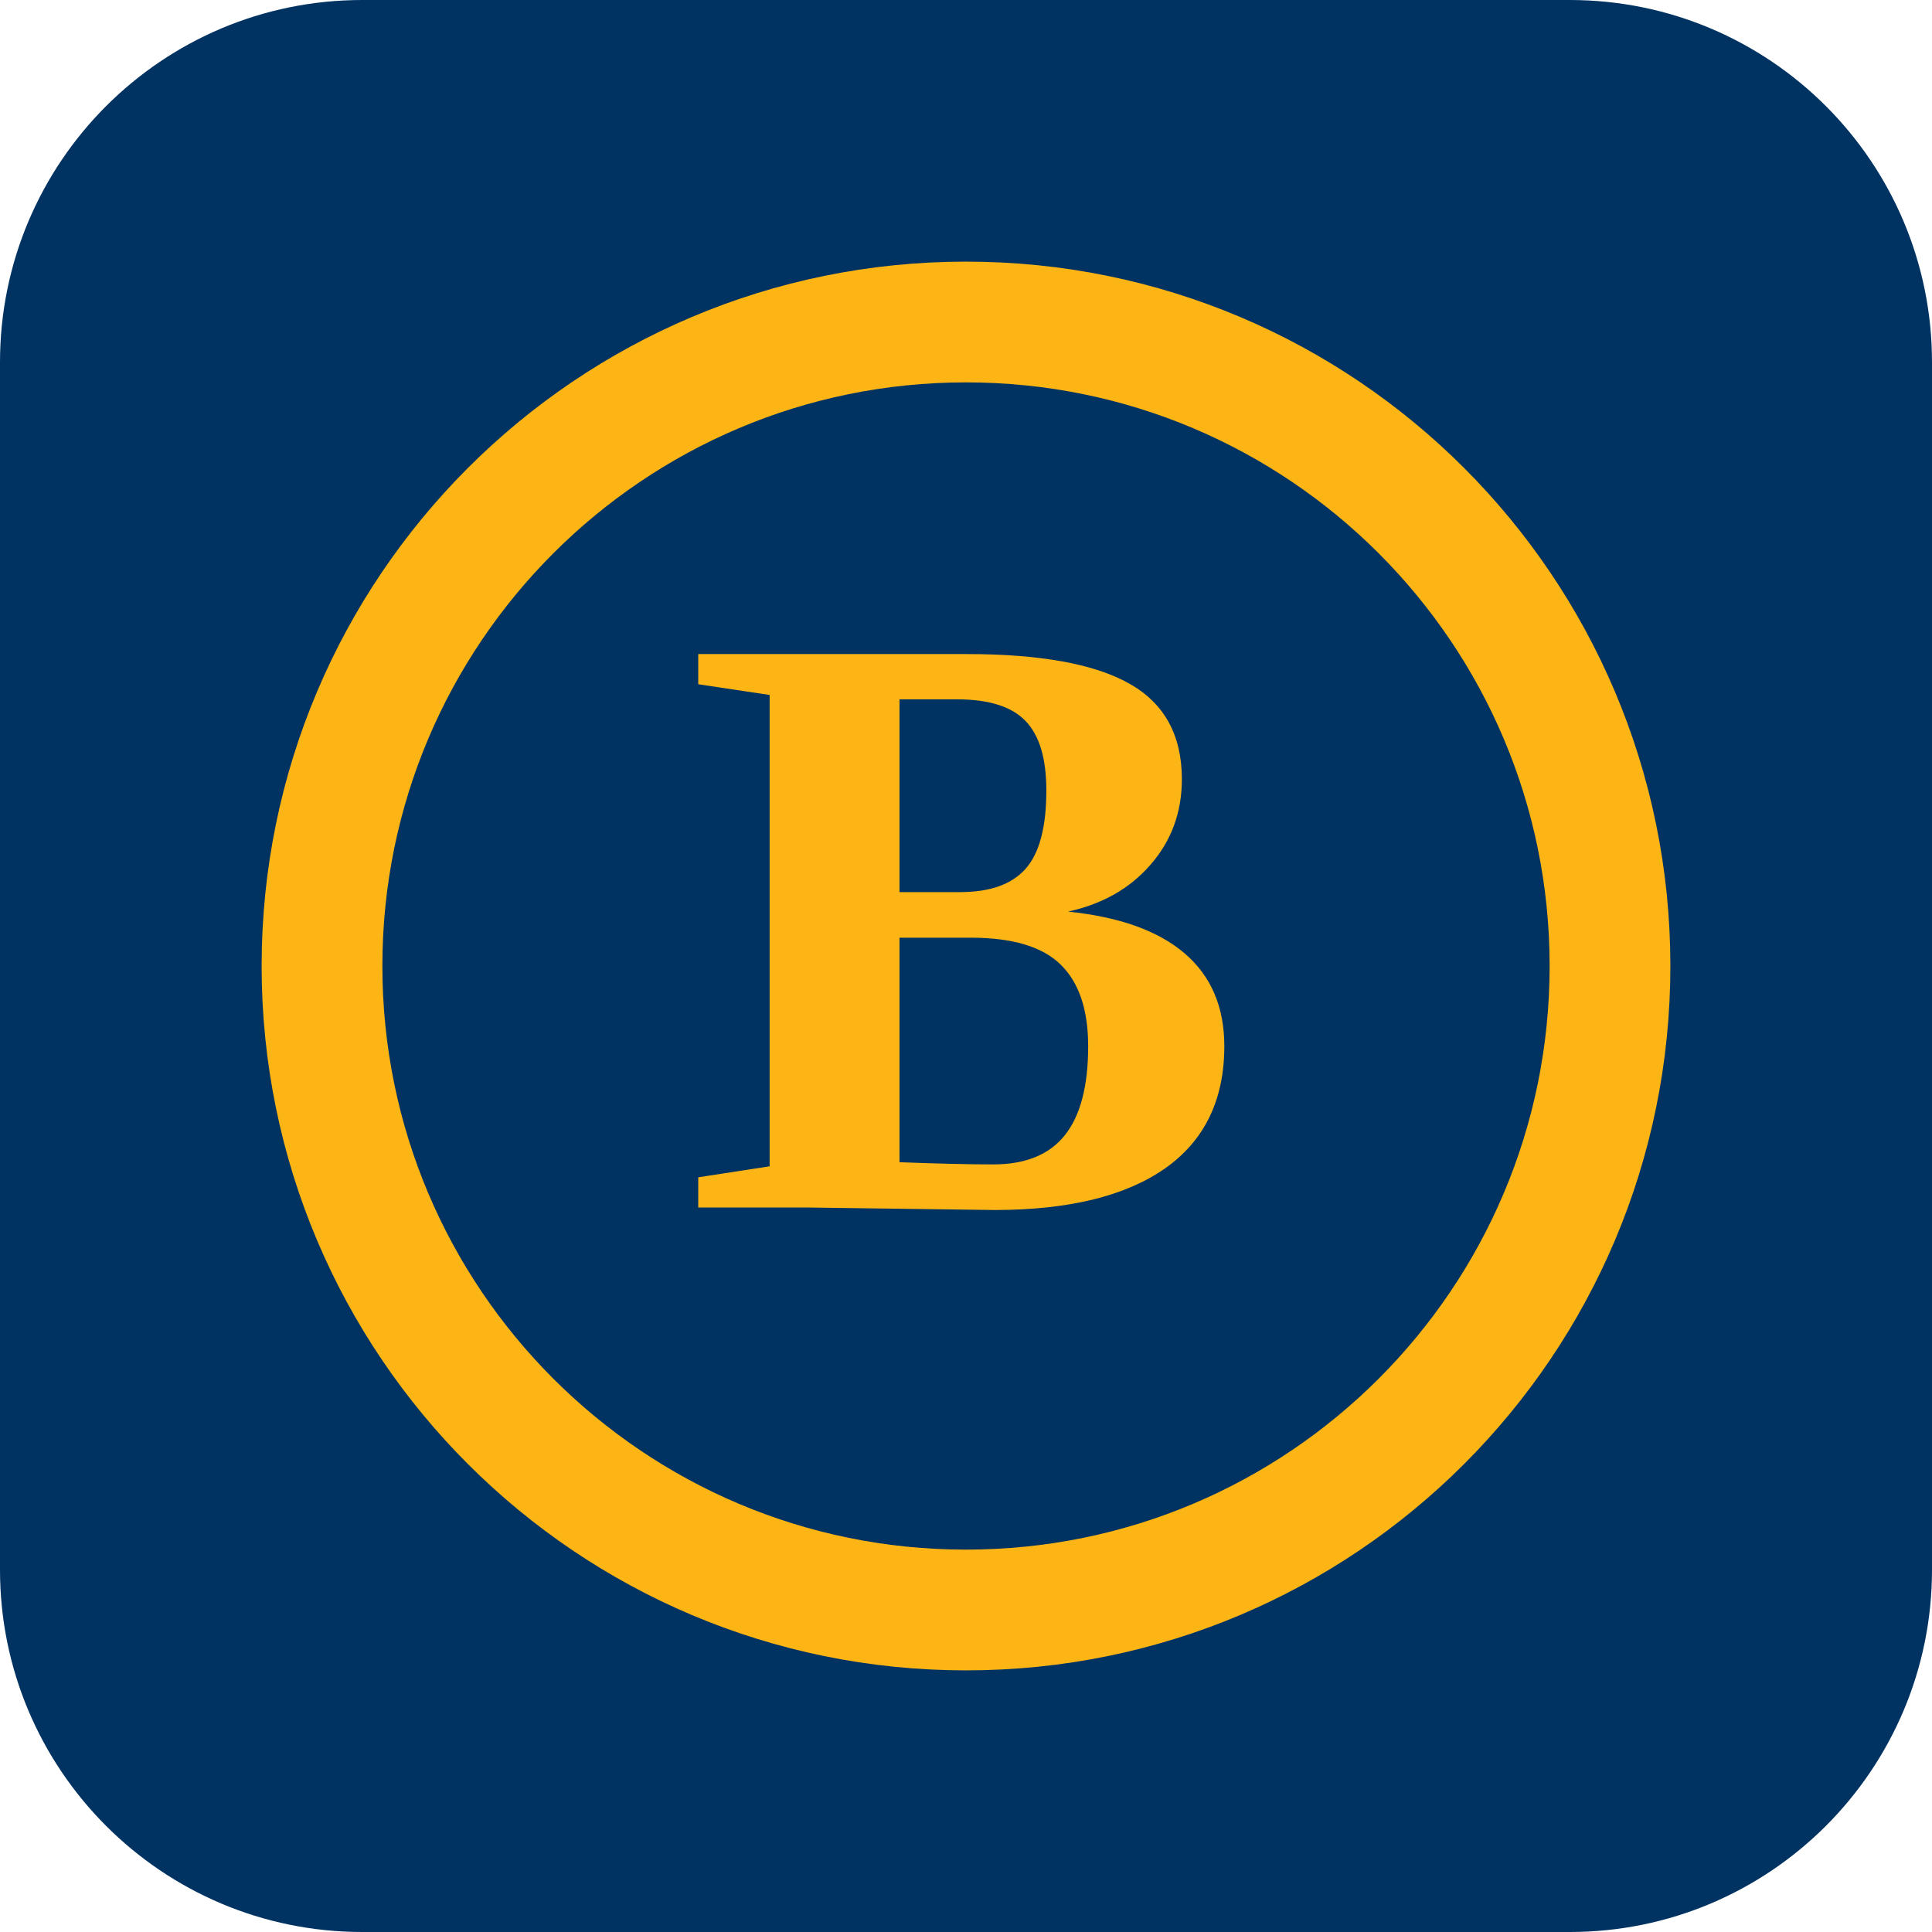
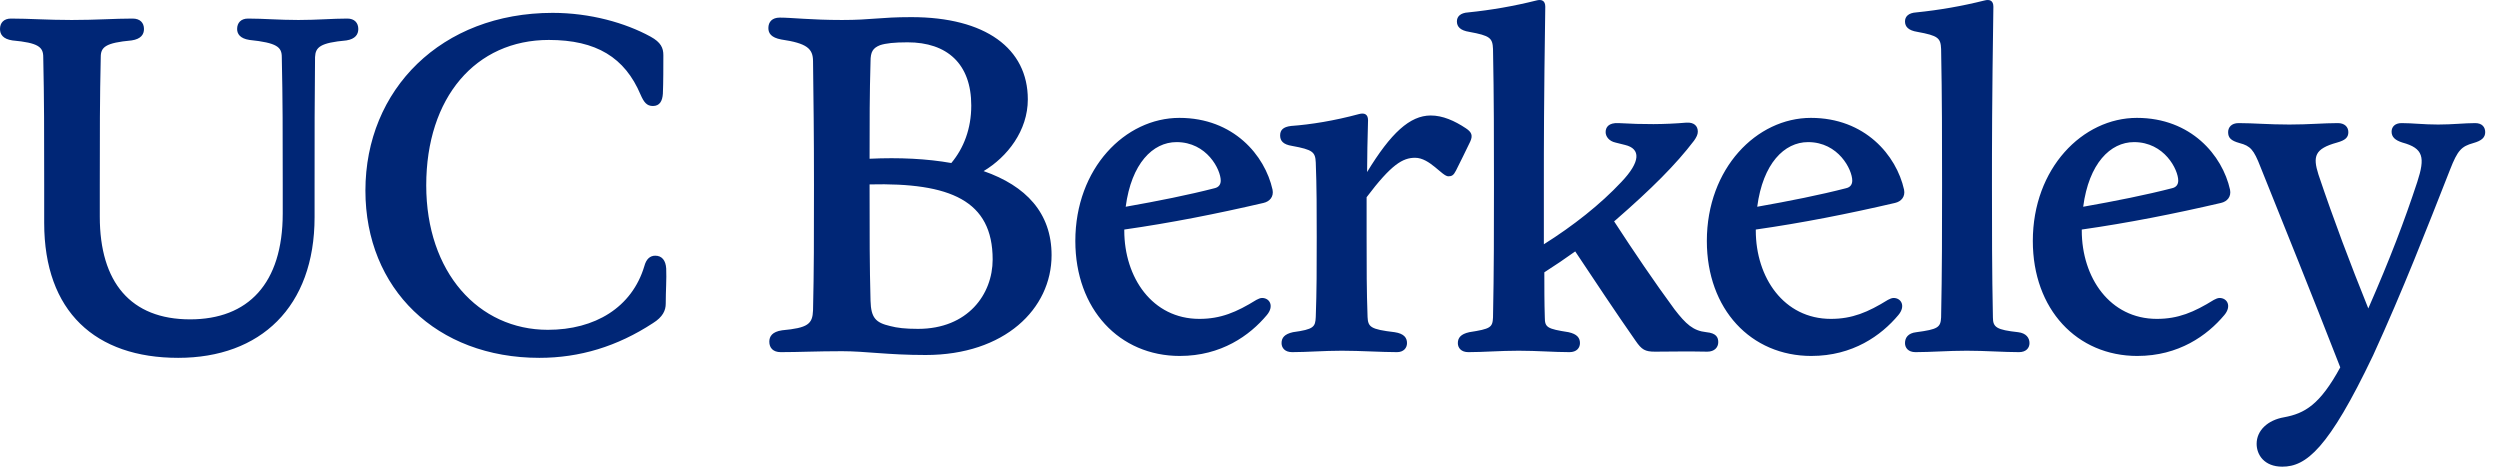
- <svg xmlns="http://www.w3.org/2000/svg" viewBox="0 0 96 96" role="img" aria-label="UC Berkeley">
-   <rect width="96" height="96" rx="18" fill="#003262" />
-   <circle cx="48" cy="48" r="32" fill="none" stroke="#FDB515" stroke-width="6" />
-   <text x="48" y="60" text-anchor="middle" font-family="Georgia, 'Times New Roman', serif" font-size="42" font-weight="700" fill="#FDB515">B</text>
+ <svg xmlns="http://www.w3.org/2000/svg" fill="none" viewBox="0 0 225 42">
+   <path d="M205.406 42c2.139 0 4.149-1.582 8.169-10.008 2.737-5.987 4.79-11.29 6.928-16.721.684-1.754 1.027-2.096 2.096-2.395.769-.214 1.069-.513 1.069-.984 0-.428-.257-.813-.898-.813-.941 0-2.053.129-3.336.129-1.326 0-2.309-.129-3.293-.129-.599 0-.898.343-.898.77 0 .47.299.77.983.984 1.882.513 2.053 1.326 1.326 3.55-1.155 3.507-2.438 6.885-4.405 11.376-1.668-4.149-3.079-7.87-4.49-12.06-.514-1.626-.342-2.31 1.668-2.866.769-.214 1.026-.47 1.026-.94 0-.471-.342-.814-.941-.814-1.283 0-2.609.129-4.362.129-1.882 0-3.25-.129-4.576-.129-.642 0-.941.385-.941.813 0 .513.256.77 1.026.984.984.256 1.283.598 1.882 2.138 2.352 5.86 4.448 11.034 7.185 18.048-1.839 3.378-3.208 4.148-5.047 4.49-1.496.257-2.48 1.198-2.48 2.395 0 .984.684 2.053 2.309 2.053Zm-13.343-29.21c2.737 0 3.978 2.48 3.978 3.464 0 .342-.171.6-.556.685-2.31.598-5.09 1.154-7.998 1.668.513-3.892 2.438-5.817 4.576-5.817Zm.3 19.245c3.72 0 6.286-1.839 7.826-3.678.684-.812.257-1.54-.428-1.54-.171 0-.342.086-.513.172-1.796 1.112-3.207 1.71-5.132 1.71-4.234 0-6.757-3.72-6.757-7.954v-.086c4.191-.598 8.297-1.411 12.531-2.395.556-.128.94-.556.812-1.197-.684-3.08-3.507-6.458-8.382-6.458-4.876 0-9.366 4.533-9.366 11.077 0 6.158 3.977 10.35 9.409 10.35Zm-19.972-.342c1.411 0 2.908-.128 4.618-.128 1.711 0 3.294.128 4.705.128.641 0 .941-.385.941-.813 0-.47-.3-.898-1.027-.983-1.924-.214-2.266-.428-2.266-1.326-.086-4.148-.086-8.04-.086-11.889 0-3.55 0-7.441.128-16.08 0-.556-.342-.685-.812-.556a42.982 42.982 0 0 1-6.116 1.069c-.727.043-1.026.385-1.026.812 0 .47.299.813 1.112.941 1.881.342 2.095.556 2.138 1.54.086 4.32.086 8.382.086 12.274 0 3.849 0 7.74-.086 11.89-.043.897-.299 1.068-2.224 1.325-.77.085-1.026.513-1.026.984 0 .427.299.812.941.812Zm-9.665-18.903c2.737 0 3.977 2.48 3.977 3.464 0 .342-.171.6-.556.685-2.31.598-5.089 1.154-7.997 1.668.513-3.892 2.437-5.817 4.576-5.817Zm.299 19.245c3.721 0 6.287-1.839 7.826-3.678.685-.812.257-1.54-.427-1.54-.171 0-.343.086-.514.172-1.796 1.112-3.207 1.71-5.132 1.71-4.234 0-6.757-3.72-6.757-7.954v-.086c4.191-.598 8.297-1.411 12.531-2.395.556-.128.941-.556.813-1.197-.685-3.08-3.507-6.458-8.383-6.458-4.875 0-9.366 4.533-9.366 11.077 0 6.158 3.978 10.35 9.409 10.35Zm-30.878-.342c1.412 0 2.823-.128 4.533-.128 1.711 0 3.165.128 4.577.128.641 0 .94-.385.94-.813 0-.47-.256-.812-1.026-.983-1.924-.3-2.138-.428-2.138-1.326-.043-1.368-.043-2.737-.043-4.063a63.008 63.008 0 0 0 2.78-1.881c1.796 2.694 3.635 5.474 5.431 8.04.556.812.856.983 1.754.983 1.283 0 2.865-.042 4.704 0 .641 0 .984-.384.984-.855 0-.428-.172-.813-1.07-.898-1.197-.128-1.839-.727-2.865-2.053-1.796-2.438-3.678-5.218-5.431-7.912 0-.042.042-.042.085-.085 3.293-2.866 5.474-5.047 7.1-7.185.213-.3.342-.556.342-.813 0-.513-.342-.855-1.027-.812-2.01.17-3.849.17-6.116.042-.898-.042-1.154.385-1.154.813 0 .385.299.813.898.941l.855.214c1.412.342 1.412 1.497-.342 3.336-1.882 2.01-4.319 3.934-6.971 5.602v-5.303c0-3.55 0-7.441.128-16.08 0-.556-.342-.685-.812-.556a42.982 42.982 0 0 1-6.116 1.069c-.727.043-1.026.385-1.026.812 0 .47.299.813 1.112.941 1.881.342 2.095.556 2.138 1.54.086 4.32.086 8.382.086 12.274 0 3.849 0 7.74-.086 11.89-.043.897-.214 1.026-2.138 1.325-.77.171-1.027.513-1.027.984 0 .427.3.812.941.812Zm-15.866 0c1.369 0 2.823-.128 4.49-.128 1.668 0 3.593.128 4.961.128.599 0 .899-.385.899-.813 0-.47-.257-.855-1.112-.983-2.181-.257-2.395-.47-2.438-1.369-.086-2.352-.086-4.447-.086-7.184V17.75c2.224-2.95 3.251-3.55 4.363-3.55 1.325 0 2.437 1.668 2.993 1.668.3 0 .471-.085.685-.513.427-.855.855-1.71 1.283-2.608.256-.556.128-.856-.385-1.198-1.027-.684-2.096-1.155-3.165-1.155-1.882 0-3.593 1.583-5.731 5.09 0-1.412.043-2.951.086-4.662 0-.556-.342-.684-.813-.556-2.224.599-4.319.94-6.116 1.07-.727.085-.983.384-.983.854 0 .471.256.813 1.069.941 1.882.342 2.096.556 2.138 1.497.086 2.139.086 4.405.086 6.715 0 2.737 0 4.832-.086 7.184-.042.899-.171 1.112-2.053 1.369-.769.171-1.026.513-1.026.984 0 .427.3.812.941.812ZM105.889 12.79c2.737 0 3.977 2.48 3.977 3.464 0 .342-.171.6-.556.685-2.309.598-5.089 1.154-7.997 1.668.513-3.892 2.438-5.817 4.576-5.817Zm.299 19.245c3.721 0 6.287-1.839 7.827-3.678.684-.812.256-1.54-.428-1.54-.171 0-.342.086-.513.172-1.796 1.112-3.208 1.71-5.132 1.71-4.234 0-6.757-3.72-6.757-7.954v-.086c4.191-.598 8.297-1.411 12.53-2.395.556-.128.941-.556.813-1.197-.684-3.08-3.507-6.458-8.382-6.458-4.876 0-9.366 4.533-9.366 11.077 0 6.158 3.977 10.35 9.408 10.35Zm-26.087-2.694c-1.283-.3-1.71-.727-1.753-2.267-.086-3.25-.086-5.773-.086-10.392v-.085c7.27-.172 11.077 1.453 11.077 6.757 0 3.122-2.224 6.244-6.715 6.244-1.154 0-1.881-.086-2.523-.257ZM78.348 5.52c0-.856.213-1.198.855-1.454.513-.171 1.283-.257 2.48-.257 3.55 0 5.731 1.925 5.731 5.688 0 2.096-.684 3.85-1.796 5.175-2.181-.385-4.662-.513-7.356-.385 0-3.379 0-5.816.086-8.767Zm4.96 26.43c7.1 0 11.334-4.149 11.334-8.981 0-3.806-2.31-6.244-6.116-7.57 2.138-1.283 3.978-3.635 3.978-6.458 0-4.576-3.807-7.399-10.479-7.399-2.865 0-3.55.257-6.244.257-2.78 0-4.49-.214-5.602-.214-.684 0-1.026.385-1.026.941 0 .47.256.856 1.154 1.027 2.31.342 2.866.812 2.866 1.967.043 3.635.085 6.372.085 11.162 0 4.79 0 7.613-.085 11.248-.043 1.24-.47 1.582-2.78 1.796-.898.128-1.155.556-1.155 1.026 0 .556.342.941 1.027.941 1.668 0 3.25-.085 5.516-.085 2.139 0 4.106.342 7.528.342Zm-34.768.256c3.635 0 7.014-1.026 10.221-3.122.898-.556 1.155-1.154 1.155-1.753 0-1.155.085-2.224.042-3.165-.042-.727-.384-1.154-.983-1.154-.47 0-.813.299-.984.94-1.112 3.721-4.448 5.731-8.681 5.731-6.245 0-10.949-5.175-10.949-13.001 0-7.912 4.448-13.087 11.034-13.087 4.277 0 6.843 1.583 8.254 4.919.3.684.556 1.026 1.112 1.026.599 0 .855-.428.898-1.112.043-.984.043-2.523.043-3.464 0-.642-.214-1.155-1.155-1.668-2.266-1.24-5.431-2.138-8.81-2.138-10.007 0-16.85 6.885-16.85 15.995 0 8.852 6.415 15.053 15.653 15.053Zm-32.502 0c7.398 0 12.274-4.576 12.274-12.659v-2.865c0-4.833 0-7.655.042-11.547.043-.898.47-1.283 2.823-1.497.813-.128 1.07-.556 1.07-1.026 0-.556-.343-.941-.985-.941-1.368 0-2.694.128-4.404.128-1.754 0-3.123-.128-4.534-.128-.641 0-.983.385-.983.94 0 .428.256.856 1.112.984 2.48.257 2.908.642 2.908 1.54.085 3.892.085 6.714.085 11.547v2.523c0 6.33-3.122 9.537-8.34 9.537-5.345 0-8.125-3.335-8.125-9.237v-2.823c0-4.833 0-7.655.086-11.547 0-.898.427-1.283 2.78-1.497.855-.128 1.111-.556 1.111-1.026 0-.556-.342-.941-1.026-.941-1.625 0-3.25.128-5.474.128S2.65 1.671.984 1.671c-.642 0-.984.385-.984.94 0 .471.257.899 1.112 1.027 2.352.214 2.78.599 2.78 1.497.085 3.892.085 6.714.085 11.547v3.379c0 7.997 4.62 12.145 12.06 12.145Z" fill="#002676" />
</svg>
